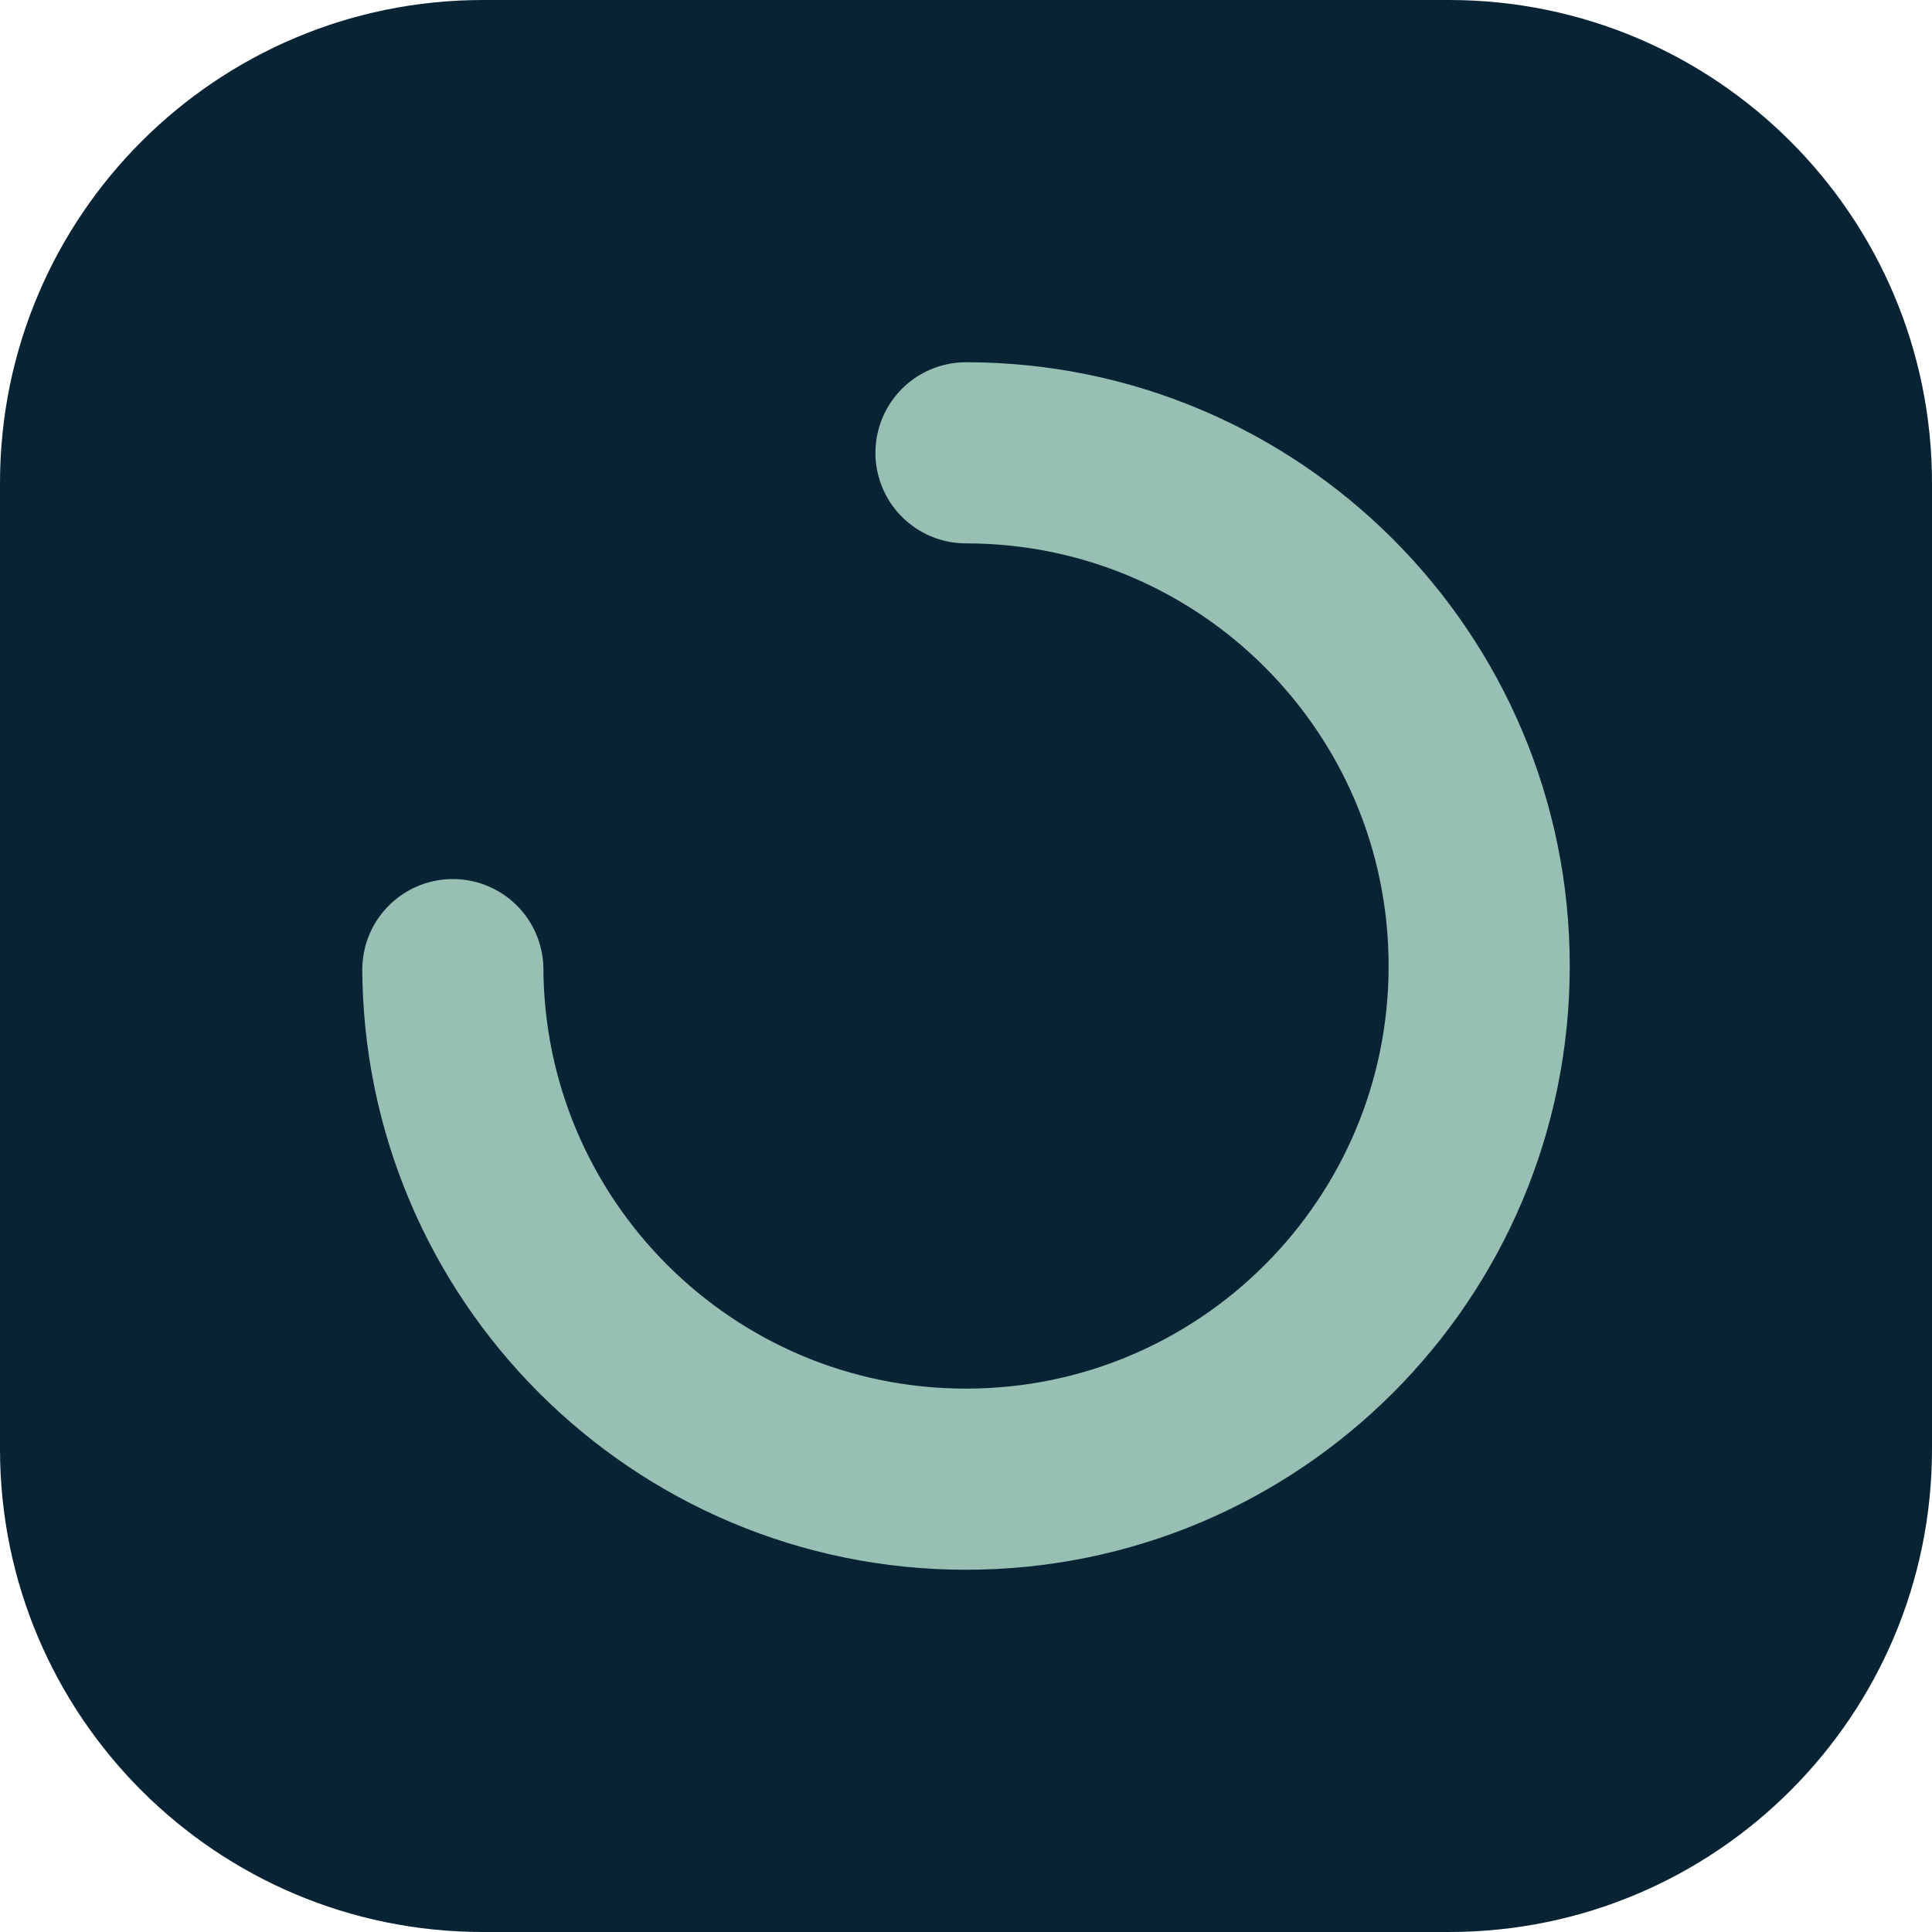
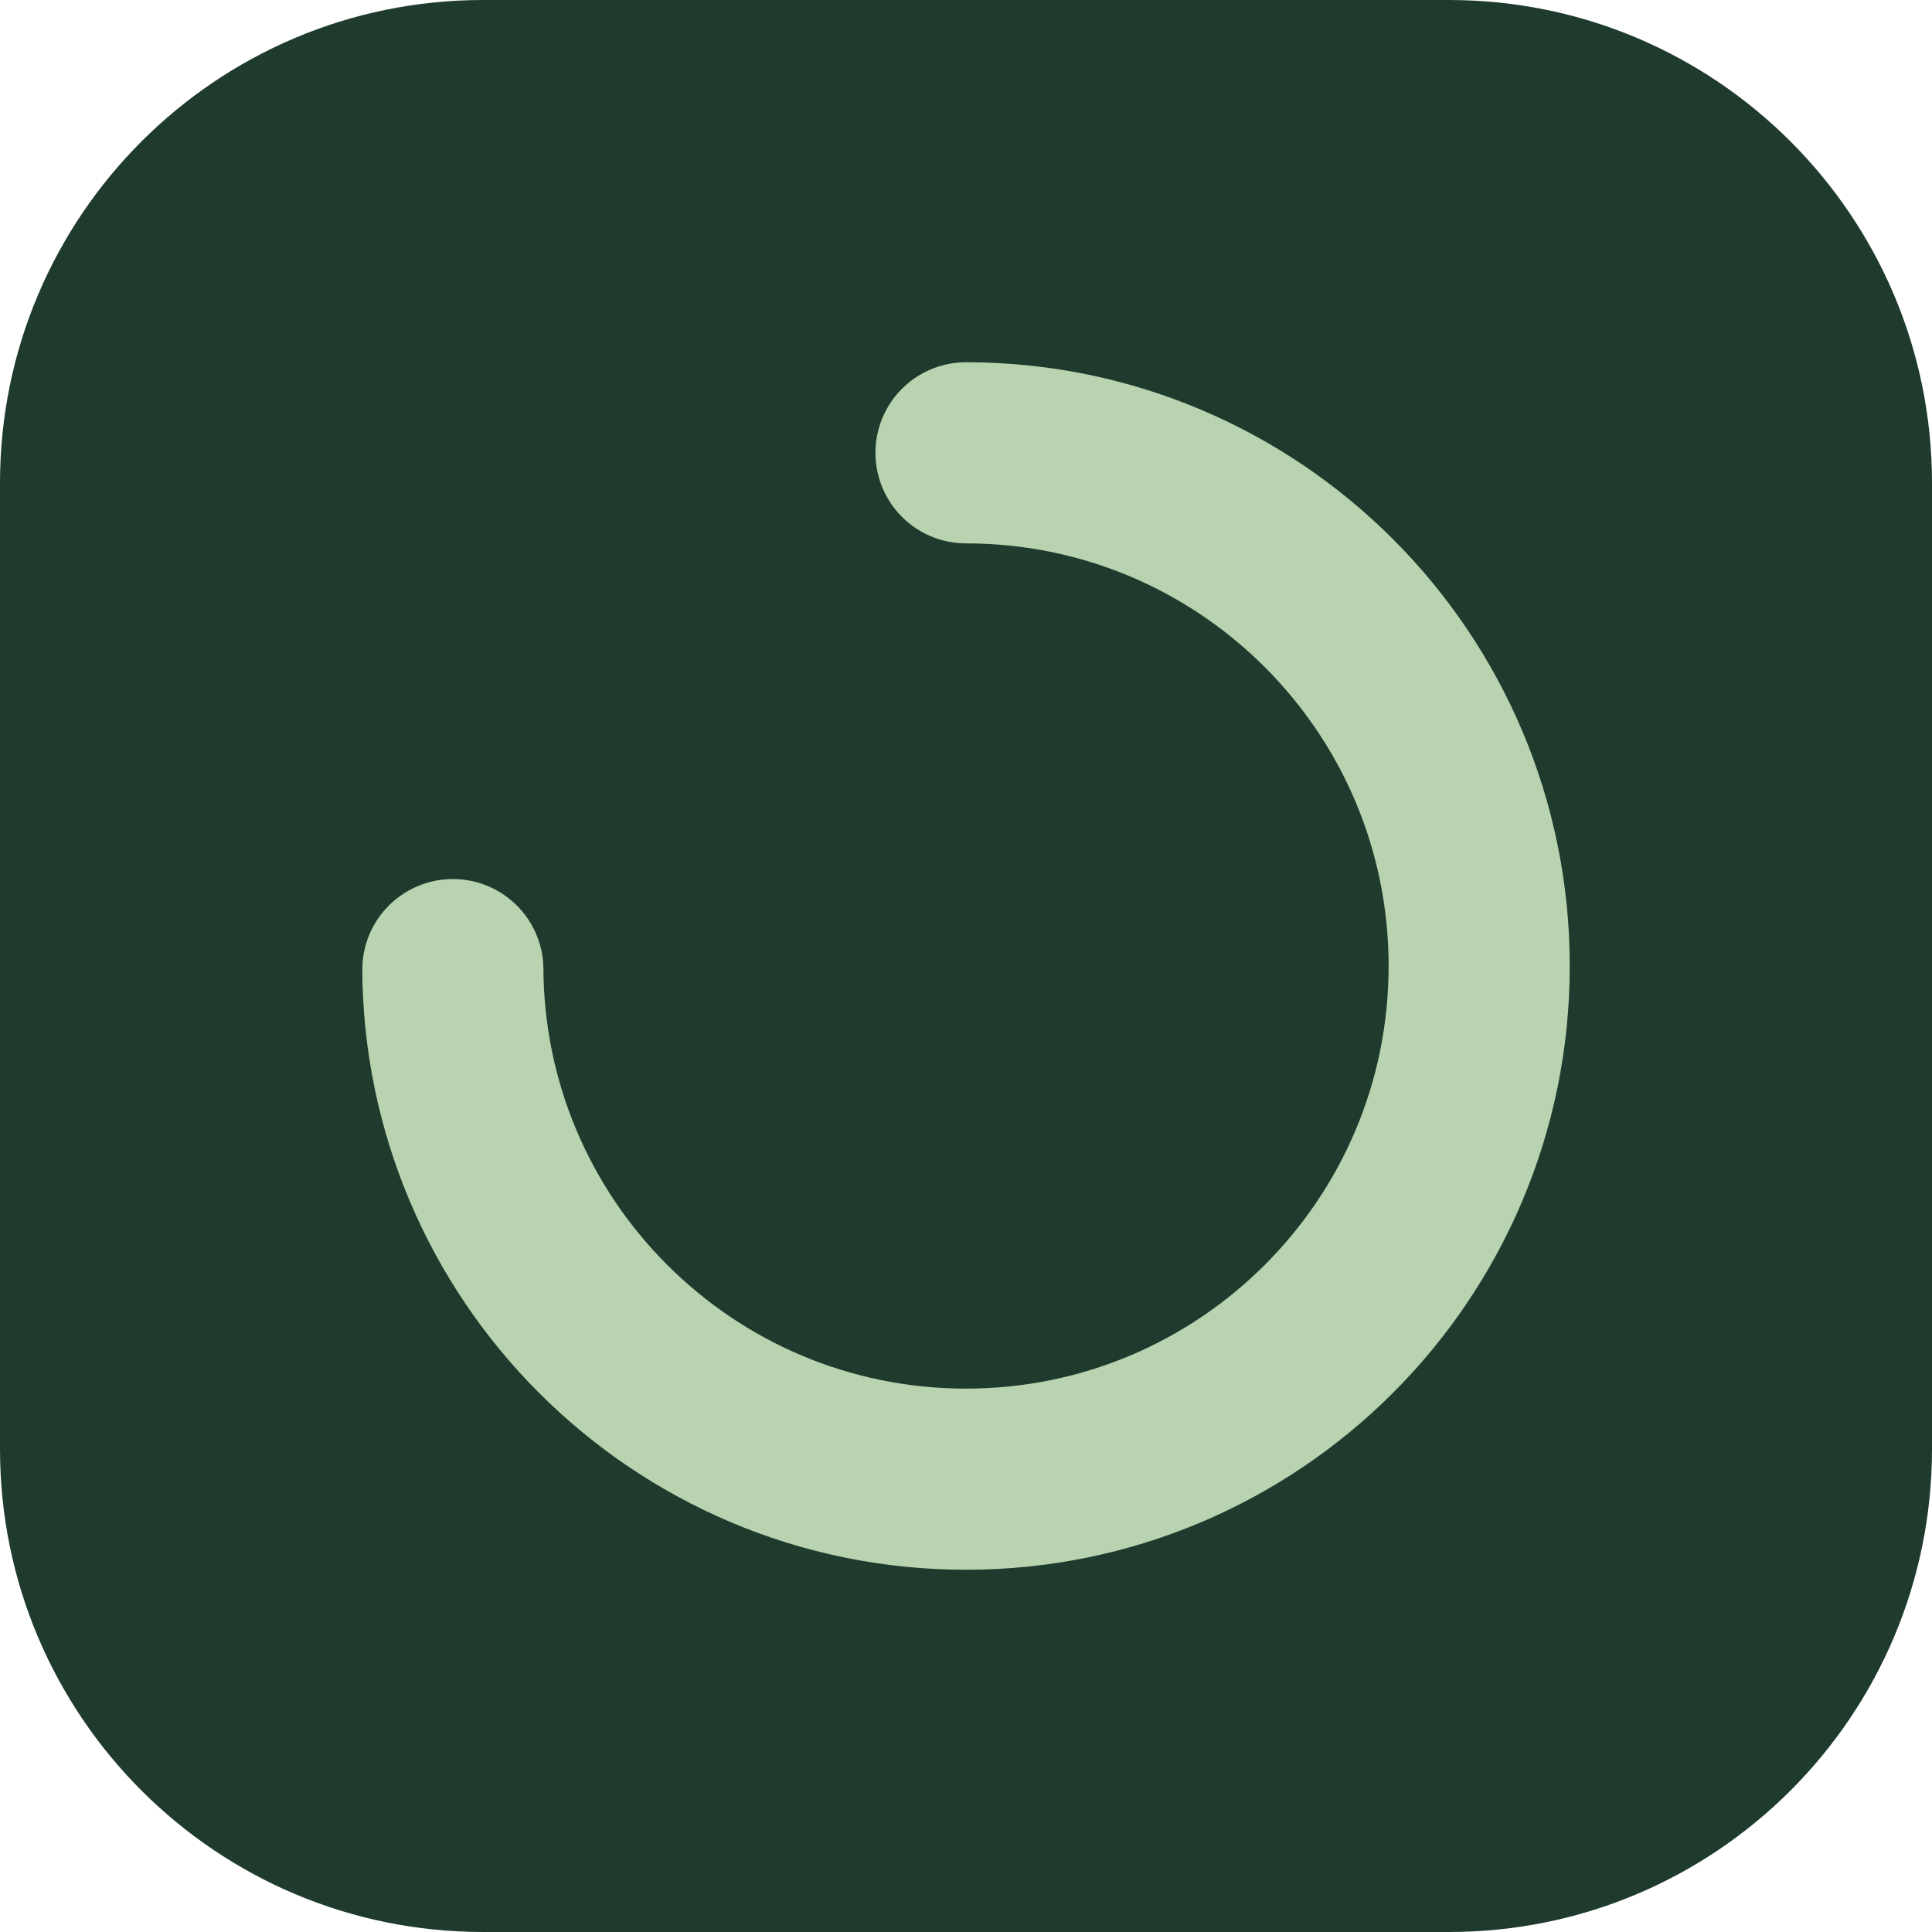
<svg xmlns="http://www.w3.org/2000/svg" viewBox="0 0 64 64">
-   <rect width="64" height="64" rx="16" fill="#082434" />
-   <circle cx="32" cy="32" r="17" fill="none" stroke="#97BFB4" stroke-width="6" stroke-linecap="round" stroke-dasharray="80 107" transform="rotate(-90 32 32)" />
+   <rect width="64" height="64" rx="16" fill="#1F3B2D" />
+   <circle cx="32" cy="32" r="17" fill="none" stroke="#B9D3B0" stroke-width="6" stroke-linecap="round" stroke-dasharray="80 107" transform="rotate(-90 32 32)" />
</svg>
